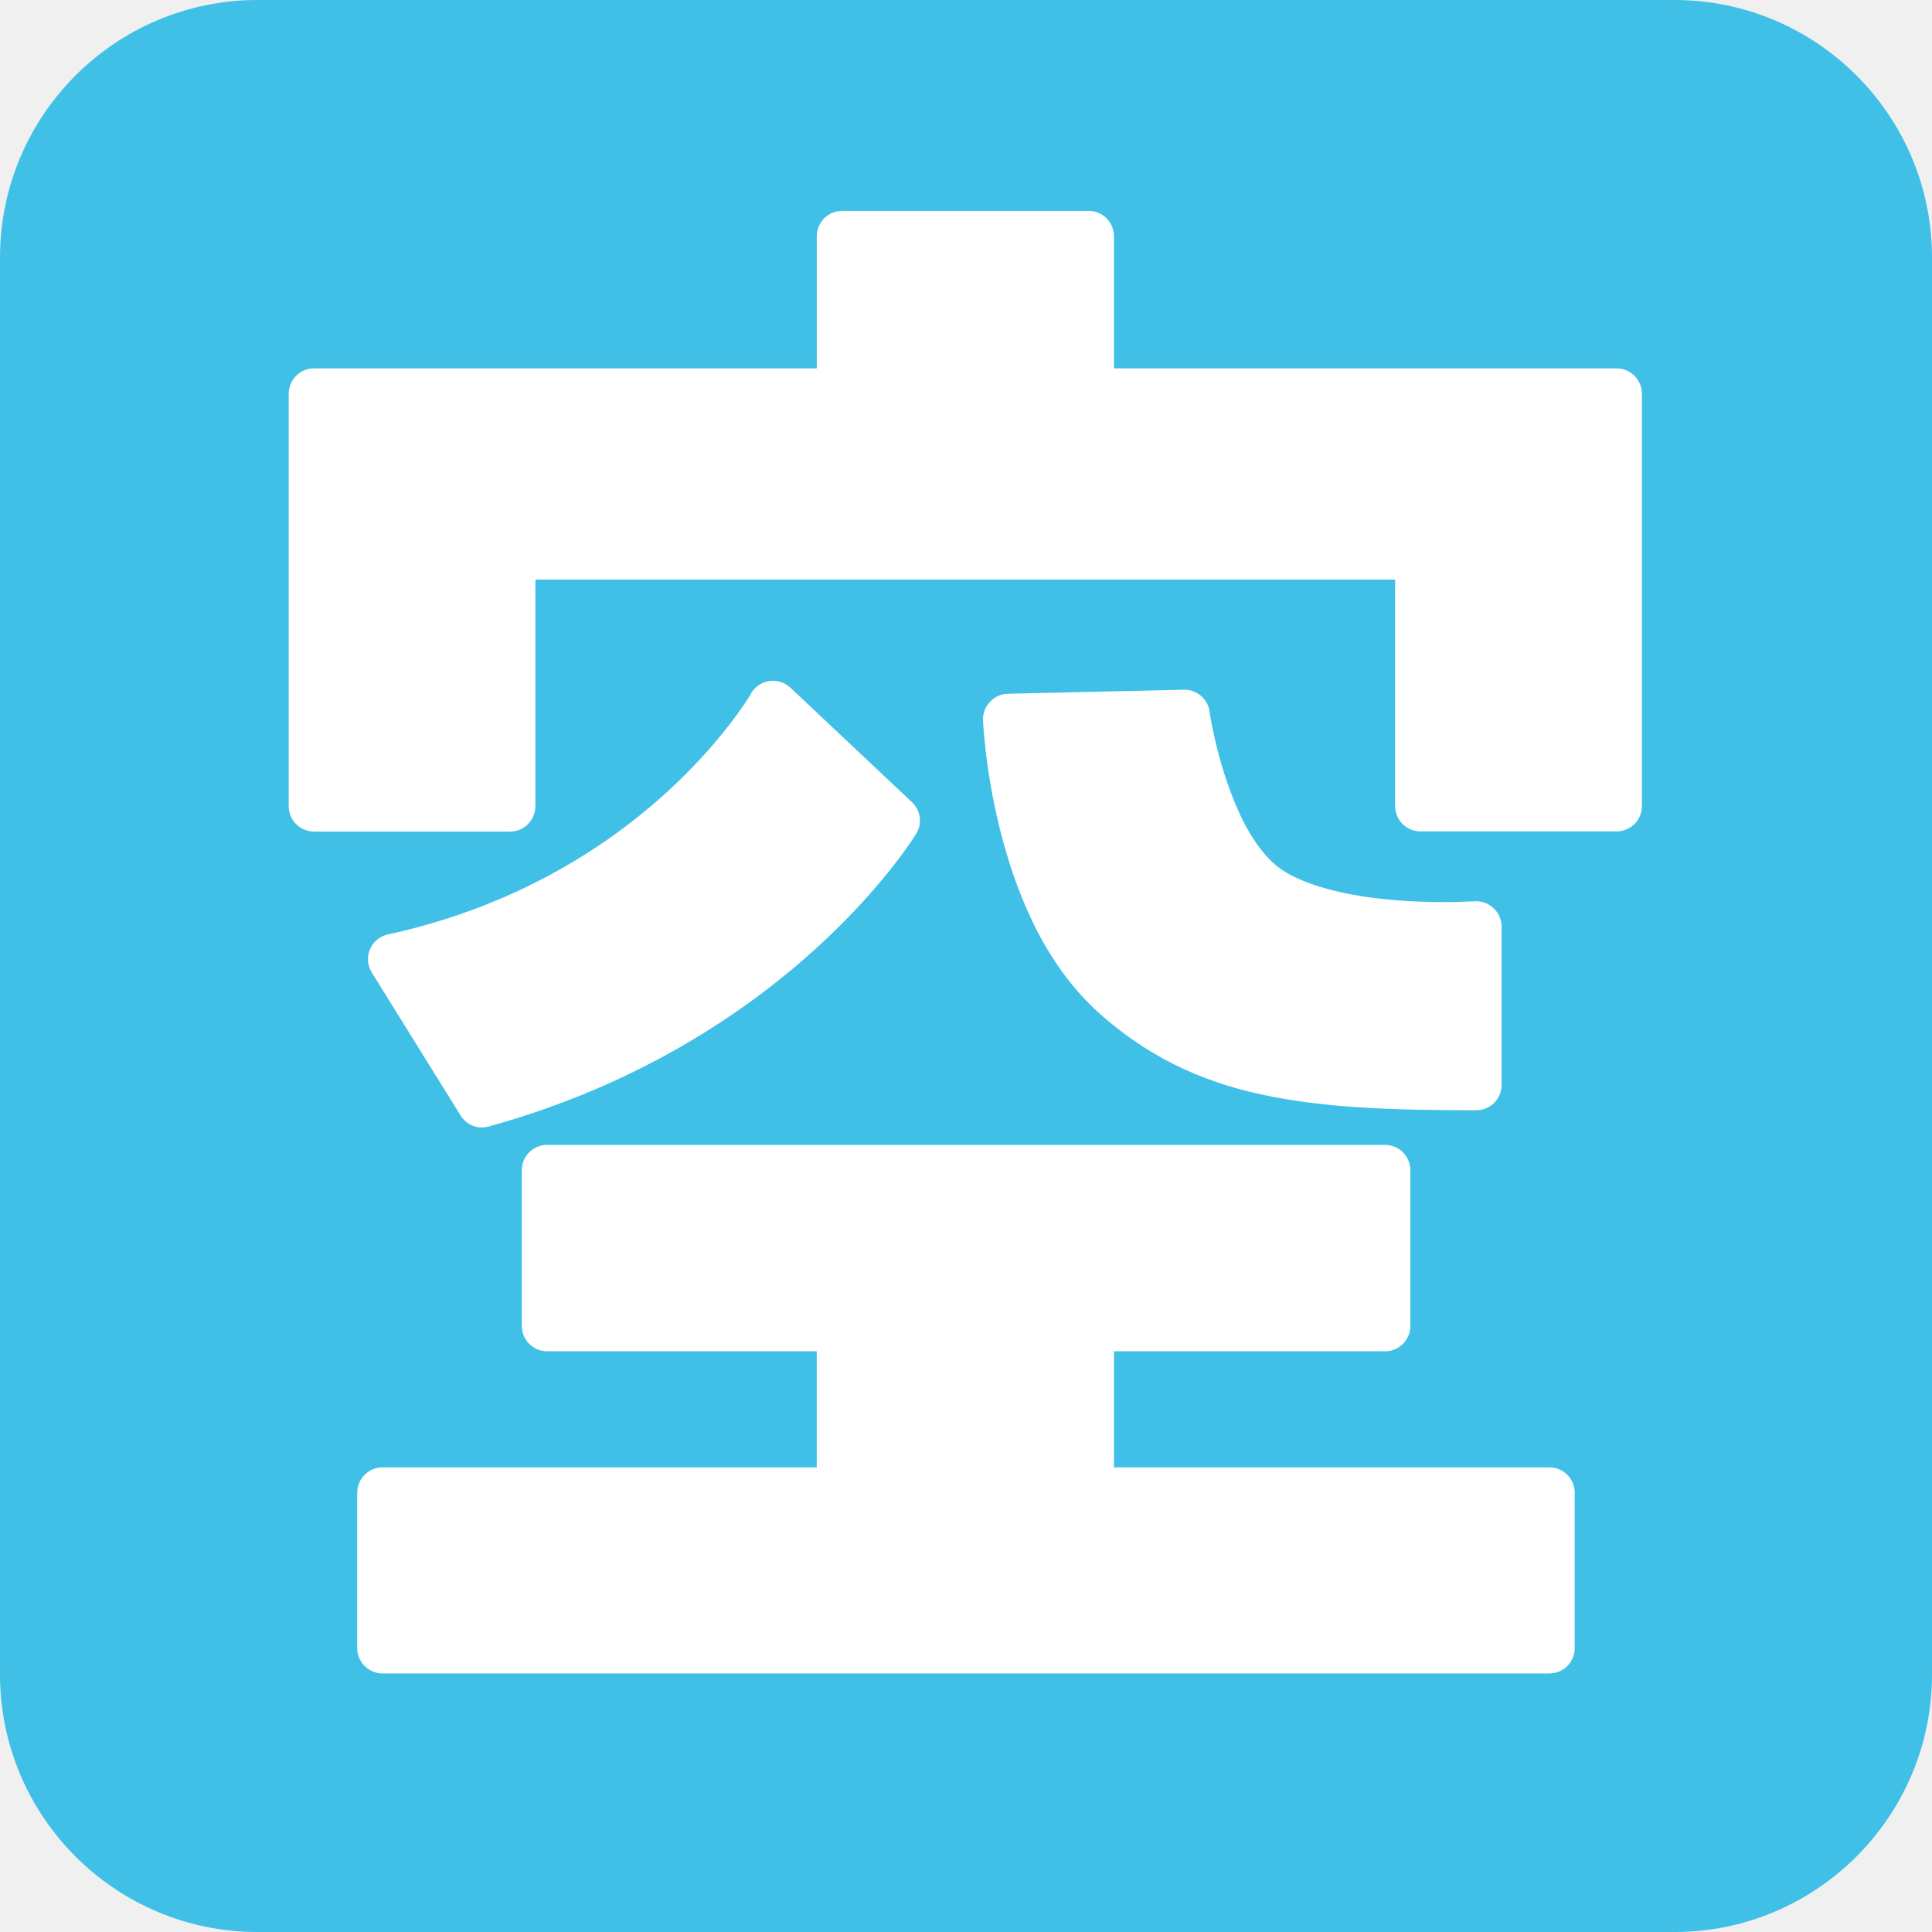
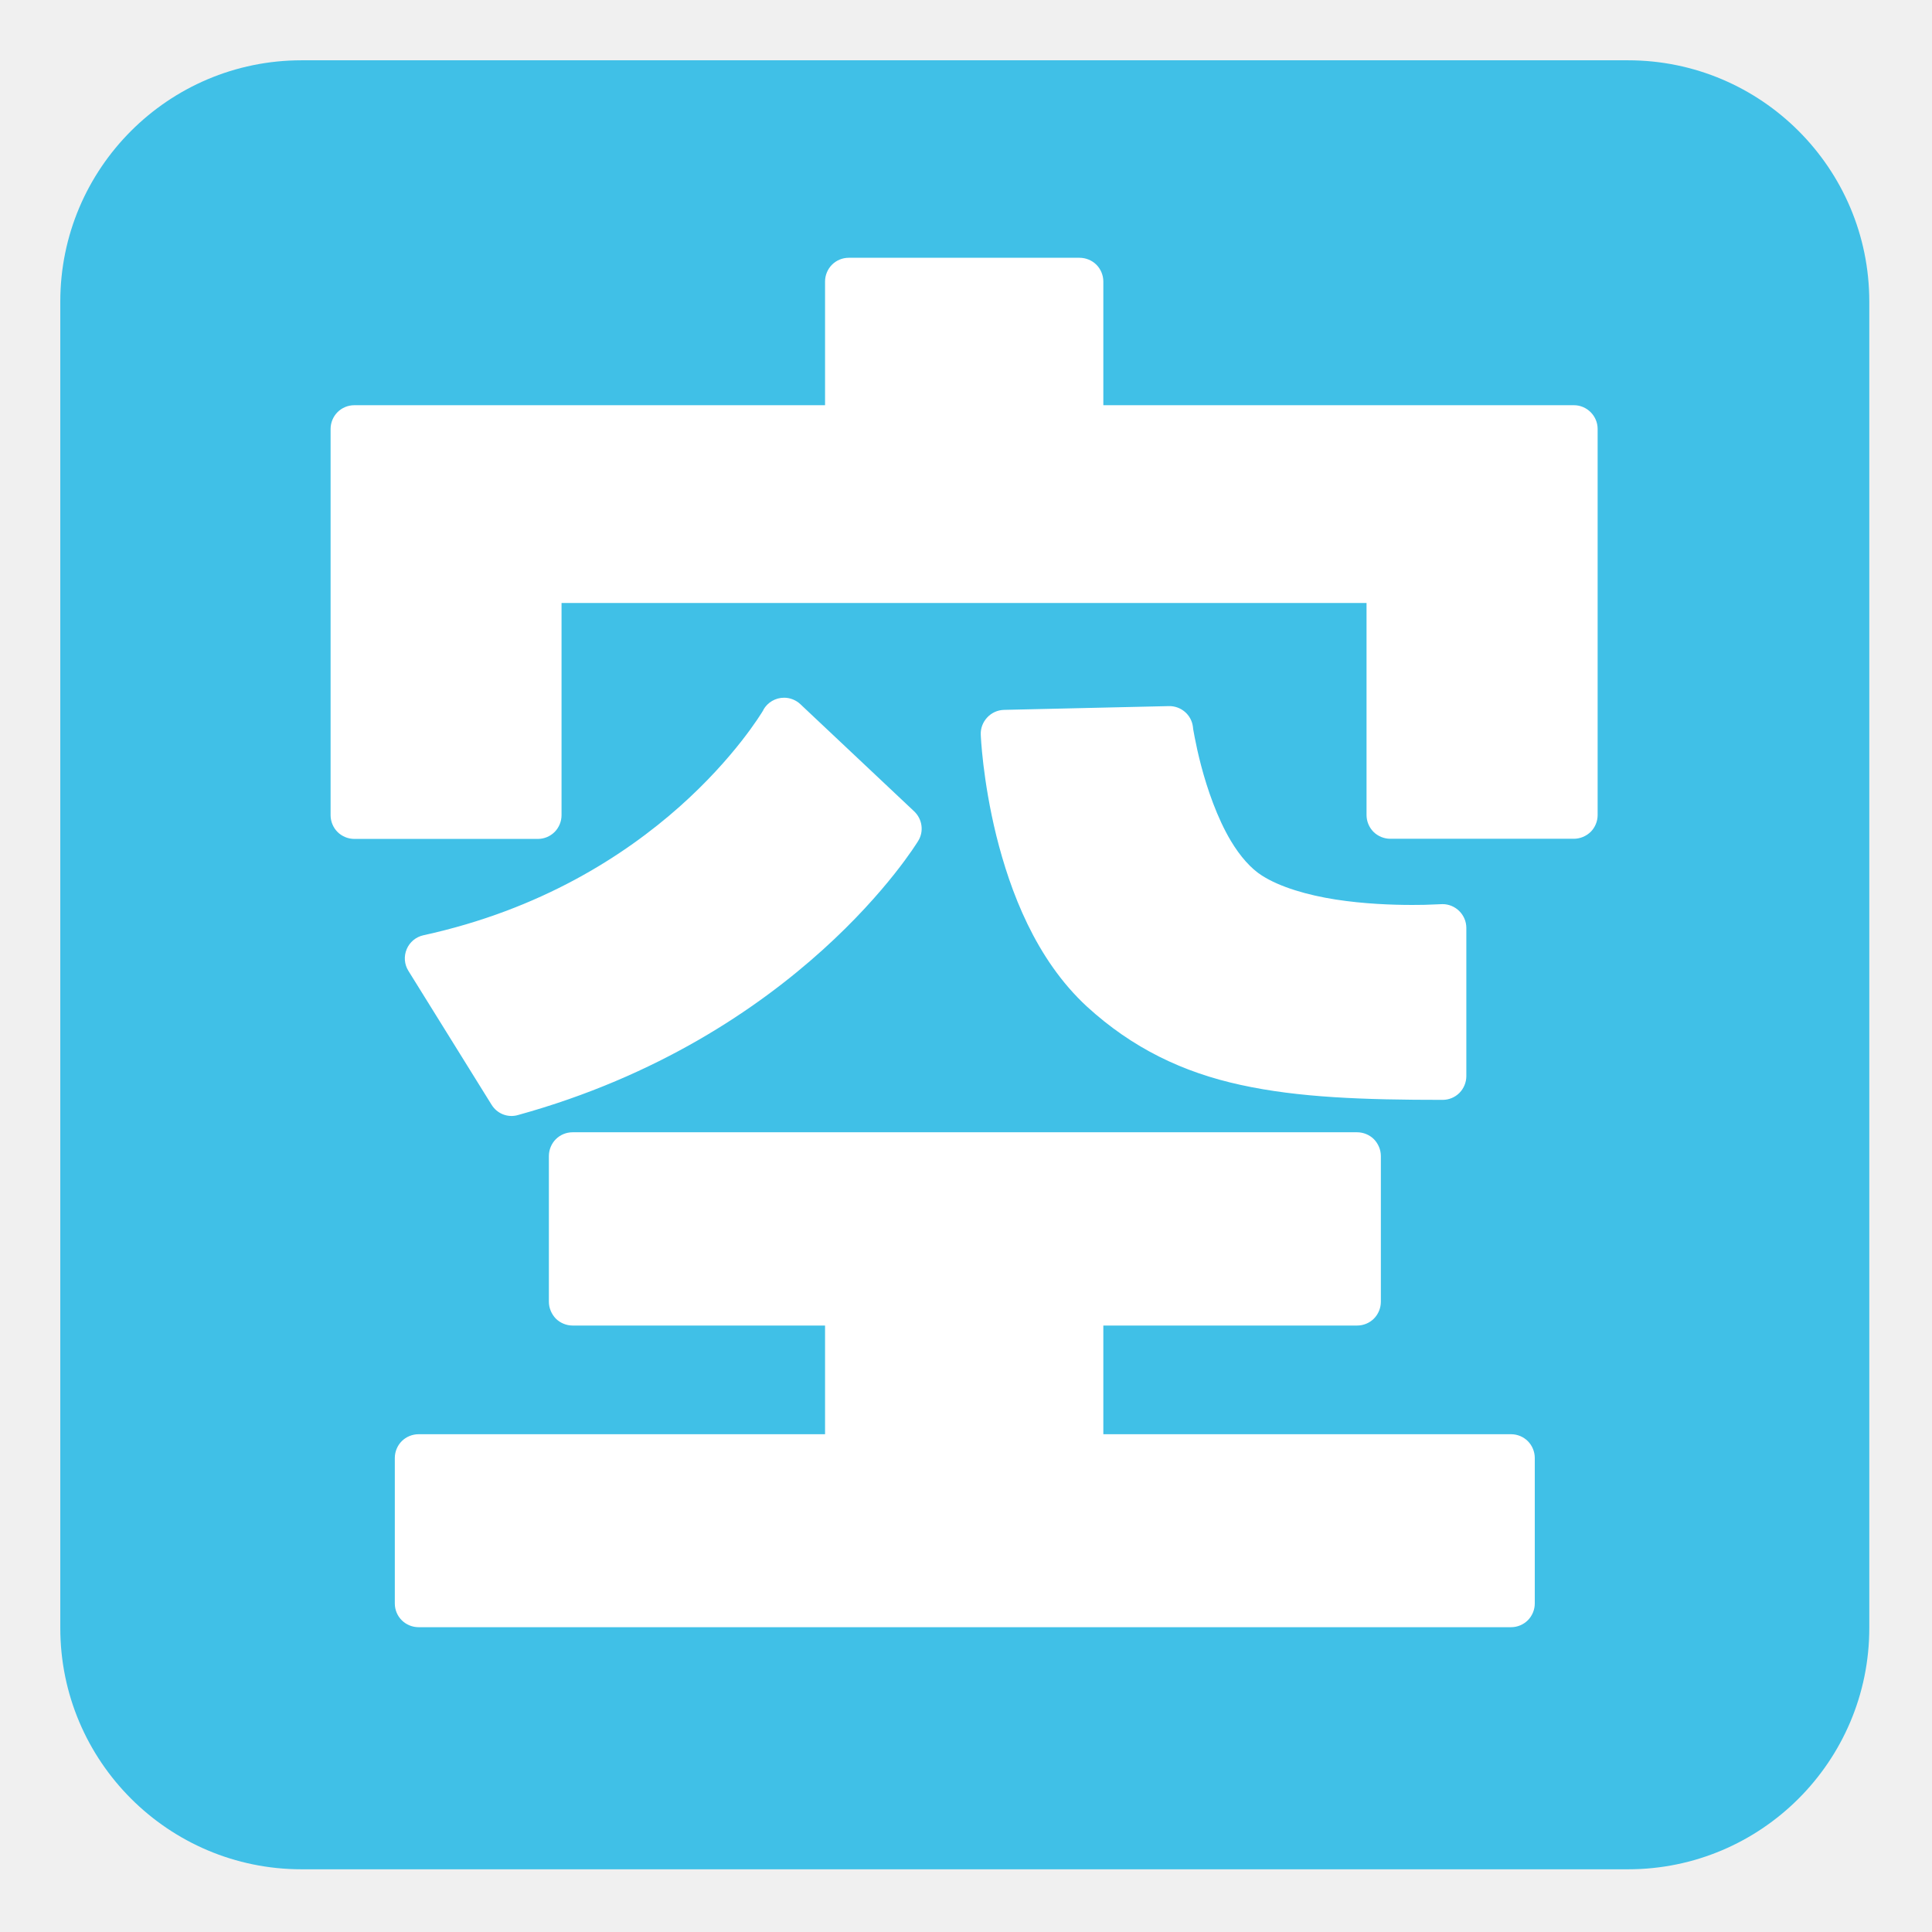
- <svg xmlns="http://www.w3.org/2000/svg" clip-rule="evenodd" fill-rule="evenodd" stroke-linejoin="round" stroke-miterlimit="2" version="1.1" viewBox="0 0 128 128" xml:space="preserve">
-   <g transform="matrix(.256 0 0 .256 -4.2665 -4.2666)">
-     <path d="m516.67 83.343c0-36.794-29.881-66.676-66.667-66.676h-366.67c-36.786 0-66.667 29.882-66.667 66.676v366.65c0 36.794 29.881 66.677 66.667 66.677h366.67c36.786 0 66.667-29.883 66.667-66.677z" fill="#40c0e7" />
-     <path d="m417.67 396.42h-112.71v-30.042h70.167c1.75 0 3.417-0.708 4.625-1.917 1.208-1.208 1.917-2.916 1.917-4.666v-40.25c0-1.75-0.709-3.417-1.917-4.667-1.208-1.208-2.917-1.917-4.625-1.917h-216.88c-1.75 0-3.417 0.709-4.625 1.917s-1.917 2.917-1.917 4.667v40.25c0 1.708 0.709 3.416 1.917 4.666 1.208 1.209 2.917 1.917 4.625 1.917h69.792v30.042h-112.38c-1.709 0-3.417 0.708-4.625 1.916-1.209 1.209-1.917 2.917-1.917 4.625v40.25c0 1.75 0.708 3.417 1.917 4.625 1.208 1.209 2.916 1.917 4.625 1.917h302c1.75 0 3.416-0.708 4.625-1.917 1.208-1.208 1.916-2.916 1.916-4.625v-40.25c0-1.708-0.708-3.416-1.916-4.625-1.209-1.208-2.875-1.916-4.625-1.916zm17.375-284.42h-130.08v-34.208c0-1.709-0.708-3.417-1.916-4.625-1.209-1.209-2.917-1.917-4.667-1.917h-63.792c-1.75 0-3.416 0.708-4.625 1.917-1.208 1.208-1.916 2.916-1.916 4.625v34.208h-130.12c-1.75 0-3.417 0.708-4.625 1.917-1.209 1.208-1.917 2.916-1.917 4.625v106.79c0 1.709 0.708 3.417 1.917 4.625 1.208 1.209 2.916 1.917 4.625 1.917h50.75c1.75 0 3.416-0.708 4.625-1.917 1.208-1.208 1.916-2.916 1.916-4.625v-58.666h222.5v58.625c0 1.708 0.709 3.416 1.917 4.625 1.208 1.208 2.917 1.916 4.625 1.916h50.75c1.75 0 3.417-0.708 4.667-1.916 1.208-1.209 1.916-2.917 1.916-4.625v-106.75c-9e-3 -3.586-2.956-6.533-6.541-6.542z" fill="#fff" fill-rule="nonzero" />
-     <path d="m143.12 308.21c77.542-21.416 110.21-75.041 110.67-75.791 1.625-2.625 1.125-6.042-1.125-8.167l-31.459-29.625c-1.218-1.142-2.826-1.777-4.496-1.777-2.359 0-4.544 1.269-5.712 3.319v0.083c-0.625 1.042-7.958 13.167-23.167 26.708-15.25 13.542-38.333 28.459-70.791 35.542-2.084 0.458-3.792 1.875-4.625 3.833-0.834 1.959-0.667 4.209 0.458 6l22.958 36.959c1.542 2.541 4.5 3.708 7.292 2.916zm199.83-8.333c15.959 3.5 33.959 4.125 55.792 4.125 1.75 0 3.417-0.708 4.625-1.917 1.208-1.208 1.917-2.916 1.917-4.625v-41c-0.01-3.6-2.975-6.558-6.575-6.558-0.156 0-0.312 6e-3 -0.467 0.017s-0.708 0.041-2.083 0.083c-1.375 0.083-3.375 0.125-5.834 0.125-5.583 0-13.416-0.292-21.166-1.5s-15.375-3.417-20.375-6.625c-3.042-1.917-6.042-5.333-8.584-9.583-3.791-6.334-6.541-14.417-8.208-20.75-0.833-3.167-1.417-5.917-1.792-7.875-0.166-1-0.333-1.75-0.416-2.25l-0.084-0.75c-0.458-3.292-3.333-5.709-6.666-5.625l-45.542 1.041c-1.75 0.042-3.417 0.792-4.625 2.084-1.208 1.291-1.875 3-1.792 4.75 0 0.291 0.5 12.5 4.292 27.916 3.833 15.375 10.833 34.125 25.042 47.25 12.625 11.542 26.583 18.209 42.541 21.667z" fill="#fff" fill-rule="nonzero" />
+ <svg xmlns="http://www.w3.org/2000/svg" width="100%" height="100%" viewBox="0 0 534 534" version="1.1" xml:space="preserve" style="fill-rule:evenodd;clip-rule:evenodd;stroke-linejoin:round;stroke-miterlimit:2;">
+   <g id="g4">
+     <path id="path2" d="M516.667,83.343c-0,-36.794 -29.881,-66.676 -66.667,-66.676l-366.667,-0c-36.786,-0 -66.667,29.882 -66.667,66.676l0,366.647c0,36.794 29.881,66.677 66.667,66.677l366.667,-0c36.786,-0 66.667,-29.883 66.667,-66.677l-0,-366.647Z" style="fill:#40c0e7;" />
  </g>
+   <g id="g12" />
+   <path id="path3745" d="M417.667,396.417l-112.709,-0l0,-30.042l70.167,0c1.75,0 3.417,-0.708 4.625,-1.917c1.208,-1.208 1.917,-2.916 1.917,-4.666l-0,-40.25c-0,-1.75 -0.709,-3.417 -1.917,-4.667c-1.208,-1.208 -2.917,-1.917 -4.625,-1.917l-216.875,0c-1.75,0 -3.417,0.709 -4.625,1.917c-1.208,1.208 -1.917,2.917 -1.917,4.667l0,40.25c0,1.708 0.709,3.416 1.917,4.666c1.208,1.209 2.917,1.917 4.625,1.917l69.792,0l-0,30.042l-112.375,-0c-1.709,-0 -3.417,0.708 -4.625,1.916c-1.209,1.209 -1.917,2.917 -1.917,4.625l0,40.25c0,1.75 0.708,3.417 1.917,4.625c1.208,1.209 2.916,1.917 4.625,1.917l302,-0c1.75,-0 3.416,-0.708 4.625,-1.917c1.208,-1.208 1.916,-2.916 1.916,-4.625l0,-40.25c0,-1.708 -0.708,-3.416 -1.916,-4.625c-1.209,-1.208 -2.875,-1.916 -4.625,-1.916Zm17.375,-284.417l-130.084,0l0,-34.208c0,-1.709 -0.708,-3.417 -1.916,-4.625c-1.209,-1.209 -2.917,-1.917 -4.667,-1.917l-63.792,0c-1.75,0 -3.416,0.708 -4.625,1.917c-1.208,1.208 -1.916,2.916 -1.916,4.625l-0,34.208l-130.125,0c-1.75,0 -3.417,0.708 -4.625,1.917c-1.209,1.208 -1.917,2.916 -1.917,4.625l-0,106.791c-0,1.709 0.708,3.417 1.917,4.625c1.208,1.209 2.916,1.917 4.625,1.917l50.75,0c1.75,0 3.416,-0.708 4.625,-1.917c1.208,-1.208 1.916,-2.916 1.916,-4.625l0,-58.666l222.5,-0l0,58.625c0,1.708 0.709,3.416 1.917,4.625c1.208,1.208 2.917,1.916 4.625,1.916l50.75,0c1.75,0 3.417,-0.708 4.667,-1.916c1.208,-1.209 1.916,-2.917 1.916,-4.625l0,-106.75c-0.009,-3.586 -2.956,-6.533 -6.541,-6.542Z" style="fill:#fff;fill-rule:nonzero;" />
+   <path id="path3747" d="M143.125,308.208c77.542,-21.416 110.208,-75.041 110.667,-75.791c1.625,-2.625 1.125,-6.042 -1.125,-8.167l-31.459,-29.625c-1.218,-1.142 -2.826,-1.777 -4.496,-1.777c-2.359,-0 -4.544,1.269 -5.712,3.319l0,0.083c-0.625,1.042 -7.958,13.167 -23.167,26.708c-15.25,13.542 -38.333,28.459 -70.791,35.542c-2.084,0.458 -3.792,1.875 -4.625,3.833c-0.834,1.959 -0.667,4.209 0.458,6l22.958,36.959c1.542,2.541 4.5,3.708 7.292,2.916Zm199.833,-8.333c15.959,3.5 33.959,4.125 55.792,4.125c1.75,0 3.417,-0.708 4.625,-1.917c1.208,-1.208 1.917,-2.916 1.917,-4.625l-0,-41c-0.01,-3.6 -2.975,-6.558 -6.575,-6.558c-0.156,0 -0.312,0.006 -0.467,0.017c-0.155,0.011 -0.708,0.041 -2.083,0.083c-1.375,0.083 -3.375,0.125 -5.834,0.125c-5.583,0 -13.416,-0.292 -21.166,-1.5c-7.75,-1.208 -15.375,-3.417 -20.375,-6.625c-3.042,-1.917 -6.042,-5.333 -8.584,-9.583c-3.791,-6.334 -6.541,-14.417 -8.208,-20.75c-0.833,-3.167 -1.417,-5.917 -1.792,-7.875c-0.166,-1 -0.333,-1.75 -0.416,-2.25l-0.084,-0.75c-0.458,-3.292 -3.333,-5.709 -6.666,-5.625l-45.542,1.041c-1.75,0.042 -3.417,0.792 -4.625,2.084c-1.208,1.291 -1.875,3 -1.792,4.75c0,0.291 0.5,12.5 4.292,27.916c3.833,15.375 10.833,34.125 25.042,47.25c12.625,11.542 26.583,18.209 42.541,21.667Z" style="fill:#fff;fill-rule:nonzero;" />
</svg>
